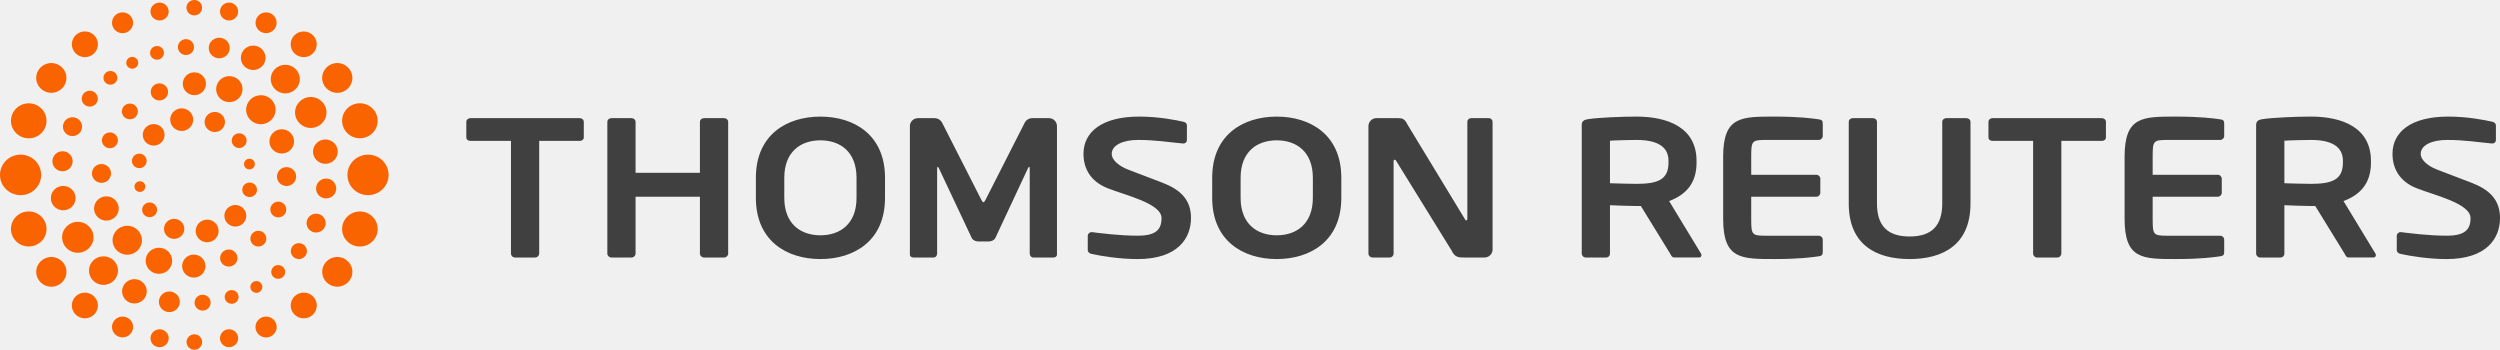
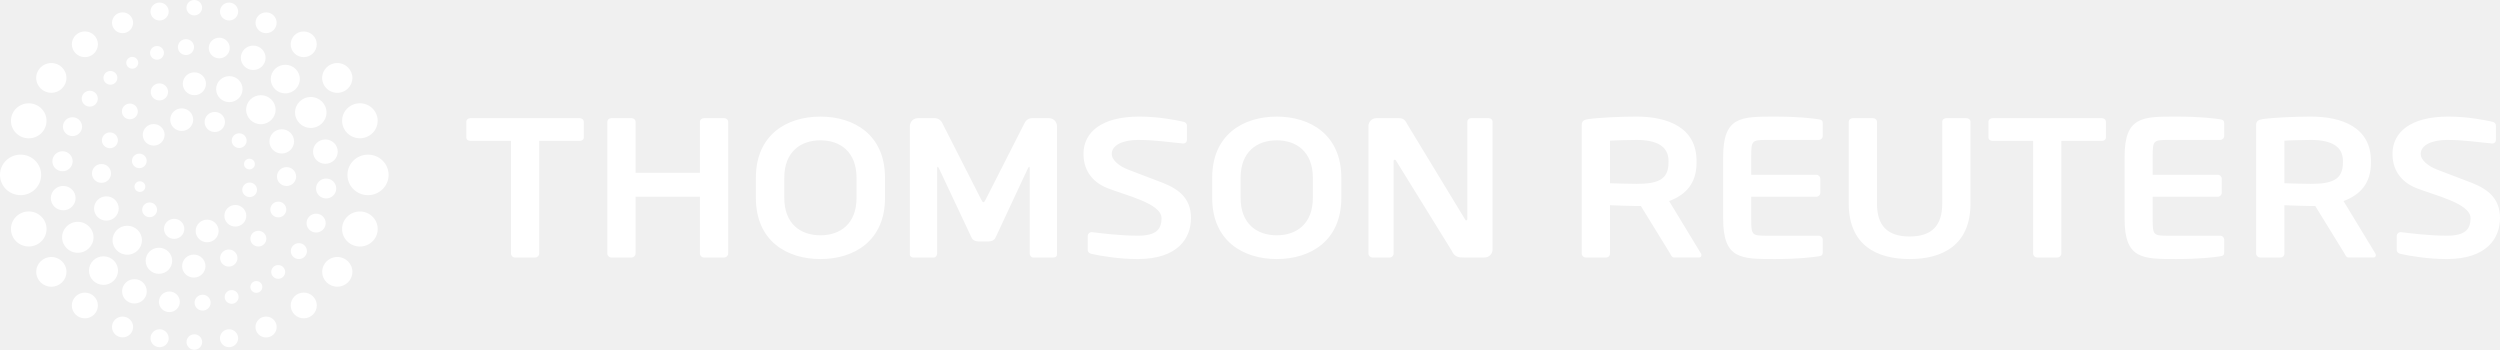
<svg xmlns="http://www.w3.org/2000/svg" height="27" width="193">
  <g fill="none">
-     <path d="M193 16.835c0-1.453-.856-2.204-2.18-2.72-1.043-.405-1.958-.749-2.655-1.014-.694-.265-1.285-.725-1.285-1.223 0-.68.874-1.075 2.031-1.075 1.366 0 2.44.184 3.477.275h.031a.263.263 0 0 0 .265-.272V9.684c0-.15-.123-.257-.281-.286-.532-.123-1.9-.398-3.396-.398-2.917 0-4.307 1.211-4.307 2.878 0 1.058.484 2.102 1.85 2.647 1.37.546 4.175 1.175 4.175 2.31 0 .878-.424 1.36-1.821 1.36-1.45 0-2.918-.198-3.546-.274h-.03a.294.294 0 0 0-.298.289v1.09c0 .167.14.272.297.302.754.167 2.161.398 3.546.398 3.14 0 4.127-1.637 4.127-3.165zm-101.054 0c0-1.453-.855-2.204-2.18-2.72-1.043-.405-1.958-.749-2.655-1.014-.694-.265-1.284-.725-1.284-1.223 0-.68.873-1.075 2.03-1.075 1.367 0 2.44.184 3.477.275h.031a.263.263 0 0 0 .265-.272V9.684c0-.15-.123-.257-.28-.286C90.816 9.275 89.448 9 87.952 9c-2.916 0-4.307 1.211-4.307 2.878 0 1.058.484 2.102 1.85 2.647 1.37.546 4.175 1.175 4.175 2.31 0 .878-.423 1.36-1.82 1.36-1.45 0-2.919-.198-3.547-.274h-.03a.294.294 0 0 0-.298.289v1.09c0 .167.14.272.297.302.754.167 2.161.398 3.546.398 3.14 0 4.127-1.637 4.127-3.165zm23.28 2.437V9.41c0-.168-.126-.288-.298-.288h-1.35c-.174 0-.299.12-.299.288v7.47c0 .089-.044.137-.076.137-.05 0-.095-.048-.125-.122l-4.425-7.287c-.19-.396-.362-.486-.69-.486h-1.696a.615.615 0 0 0-.624.605v9.849c0 .165.137.303.313.303h1.33c.173 0 .3-.138.3-.303v-7.123c0-.09.033-.122.078-.122.047 0 .096.033.14.122l4.256 6.881c.246.545.577.545.953.545h1.587a.618.618 0 0 0 .627-.607zm-33.628.38V9.726a.618.618 0 0 0-.628-.605h-1.287a.66.66 0 0 0-.58.363L76.095 15.4c-.08.137-.112.212-.173.212-.066 0-.098-.075-.175-.212l-3.01-5.915a.66.66 0 0 0-.579-.363h-1.287a.618.618 0 0 0-.628.605v9.924c0 .15.126.228.269.228h1.582c.142 0 .252-.154.252-.303v-6.548c0-.106.016-.15.047-.15.014 0 .046.044.08.09l2.549 5.413c.09.166.295.258.5.258h.815c.204 0 .407-.092.499-.258l2.532-5.413c.034-.046.065-.09.077-.09.034 0 .05.044.05.15v6.548c0 .149.11.303.25.303h1.584c.142 0 .269-.077.269-.228zm19.754-5.927c0-1.998-1.25-2.892-2.788-2.892-1.537 0-2.789.894-2.789 2.892v1.55c0 1.999 1.252 2.89 2.789 2.89 1.537 0 2.788-.891 2.788-2.89zm2.198 0v1.55c0 3.331-2.397 4.724-4.986 4.724-2.587 0-4.983-1.393-4.983-4.725v-1.549c0-3.33 2.396-4.723 4.983-4.723 2.589 0 4.986 1.392 4.986 4.723zm-37.426 0c0-1.998-1.25-2.892-2.788-2.892-1.537 0-2.789.894-2.789 2.892v1.55c0 1.999 1.252 2.89 2.79 2.89 1.537 0 2.787-.891 2.787-2.89zm2.199 0v1.55c0 3.331-2.398 4.724-4.987 4.724-2.587 0-4.982-1.393-4.982-4.725v-1.549c0-3.33 2.395-4.723 4.982-4.723 2.589 0 4.987 1.392 4.987 4.723zm-12.108 5.85V9.41c0-.168-.143-.288-.314-.288h-1.55c-.176 0-.317.12-.317.288v3.932h-4.968V9.41c0-.168-.142-.288-.312-.288h-1.552c-.175 0-.315.12-.315.288v10.166c0 .165.14.303.315.303h1.552a.31.31 0 0 0 .312-.303v-4.387h4.968v4.387c0 .165.14.303.317.303h1.55c.17 0 .314-.138.314-.303zm106.049-8.698h-3.128v8.699a.311.311 0 0 1-.317.303h-1.55a.309.309 0 0 1-.313-.303v-8.699h-3.132c-.172 0-.315-.104-.315-.27V9.41c0-.168.143-.288.315-.288h8.44c.172 0 .314.12.314.288v1.196c0 .167-.142.271-.314.271zm-117.51 0h-3.128v8.699a.311.311 0 0 1-.316.303h-1.55a.309.309 0 0 1-.313-.303v-8.699h-3.133c-.171 0-.314-.104-.314-.27V9.41c0-.168.143-.288.314-.288h8.44c.173 0 .315.12.315.288v1.196c0 .167-.142.271-.314.271zm107.368 4.835V9.41c0-.168-.142-.288-.316-.288h-1.553c-.172 0-.312.12-.312.288v6.302c0 1.727-.826 2.545-2.52 2.545-1.692 0-2.519-.818-2.519-2.545V9.41c0-.168-.14-.288-.314-.288h-1.55c-.172 0-.315.12-.315.288v6.302c0 3.227 2.174 4.287 4.698 4.287 2.526 0 4.7-1.06 4.7-4.287zm14.064-.523h5.02a.31.31 0 0 0 .314-.301v-1.094a.31.31 0 0 0-.314-.301h-5.02v-1.39c0-1.266.05-1.3 1.236-1.3h3.972a.312.312 0 0 0 .314-.304V9.53c0-.213-.079-.29-.314-.319-.503-.074-1.524-.21-3.39-.21-2.603 0-3.985-.018-3.985 3.102v4.791c0 3.12 1.382 3.104 3.985 3.104 1.866 0 2.887-.136 3.39-.212.235-.03.314-.106.314-.32v-.966a.31.31 0 0 0-.314-.302h-3.972c-1.186 0-1.236-.035-1.236-1.304zm-30.992 0h5.02a.31.31 0 0 0 .315-.301v-1.094a.31.31 0 0 0-.315-.301h-5.02v-1.39c0-1.266.05-1.3 1.237-1.3h3.971a.312.312 0 0 0 .315-.304V9.53c0-.213-.08-.29-.315-.319-.502-.074-1.524-.21-3.39-.21-2.603 0-3.984-.018-3.984 3.102v4.791c0 3.12 1.381 3.104 3.985 3.104 1.865 0 2.887-.136 3.389-.212.235-.03.315-.106.315-.32v-.966a.31.31 0 0 0-.315-.302h-3.971c-1.187 0-1.237-.035-1.237-1.304zm45.68-2.766c0-1.136-.913-1.62-2.482-1.62-.33 0-1.758.03-2.038.06v3.283c.249.016 1.769.047 2.038.047 1.614 0 2.481-.3 2.481-1.632zm2.54 7.275c0 .104-.062.18-.187.18h-1.916c-.172 0-.235-.153-.313-.302l-2.259-3.672h-.347c-.41 0-1.677-.044-2.038-.062v3.734a.298.298 0 0 1-.3.303h-1.568a.31.31 0 0 1-.313-.303V9.65c0-.303.186-.41.502-.454.817-.12 2.57-.196 3.717-.196 2.415 0 4.645.834 4.645 3.422v.138c0 1.602-.83 2.48-2.116 2.962l2.461 4.053c.033.045.033.088.033.122zm-54.605-7.275c0-1.136-.913-1.62-2.481-1.62-.331 0-1.758.03-2.038.06v3.283c.249.016 1.769.047 2.038.047 1.614 0 2.48-.3 2.48-1.632zm2.541 7.275c0 .104-.063.18-.187.18h-1.916c-.171 0-.235-.153-.313-.302l-2.259-3.672h-.347c-.41 0-1.677-.044-2.038-.062v3.734a.297.297 0 0 1-.3.303h-1.568a.31.31 0 0 1-.312-.303V9.65c0-.303.185-.41.501-.454.817-.12 2.57-.196 3.717-.196 2.415 0 4.645.834 4.645 3.422v.138c0 1.602-.83 2.48-2.116 2.962l2.46 4.053c.033.045.033.088.033.122z" fill="#404040" />
-     <path d="M27.784 16.327c-.759 0-1.375.605-1.375 1.353 0 .746.616 1.352 1.375 1.352s1.375-.606 1.375-1.352c0-.748-.615-1.353-1.375-1.353zm-1.744 3.511c-.644 0-1.166.514-1.166 1.147 0 .634.522 1.148 1.166 1.148.643 0 1.165-.514 1.165-1.148 0-.633-.522-1.147-1.165-1.147zm-2.59 2.751a1 1 0 0 0-1.009.992 1 1 0 0 0 1.008.993 1 1 0 0 0 1.009-.993 1 1 0 0 0-1.009-.992zm-2.908 1.851a.812.812 0 0 0-.82.806c0 .445.367.806.82.806s.818-.361.818-.806a.812.812 0 0 0-.818-.806zm-2.86.98a.697.697 0 0 0-.702.69c0 .383.314.693.702.693.388 0 .703-.31.703-.692a.697.697 0 0 0-.703-.692zm-2.678.389a.6.6 0 0 0-.605.595.6.6 0 0 0 .605.596.6.6 0 0 0 .604-.596.6.6 0 0 0-.604-.595zm-2.683-.389a.697.697 0 0 0-.703.692c0 .382.315.692.703.692.388 0 .703-.31.703-.692a.697.697 0 0 0-.703-.692zm-2.86-.98c-.45 0-.816.359-.816.802s.366.804.816.804c.451 0 .816-.36.816-.804s-.365-.803-.816-.803zm-2.91-1.848a1 1 0 0 0-1.007.991 1 1 0 0 0 1.007.992 1 1 0 0 0 1.008-.992 1 1 0 0 0-1.008-.991zm-2.587-2.753c-.644 0-1.167.515-1.167 1.149s.523 1.148 1.167 1.148 1.167-.514 1.167-1.148c0-.634-.523-1.149-1.167-1.149zm-1.745-3.515c-.758 0-1.373.605-1.373 1.352 0 .747.615 1.352 1.373 1.352.76 0 1.374-.605 1.374-1.352 0-.747-.615-1.352-1.374-1.352zm-.63-4.386c-.878 0-1.589.7-1.589 1.564 0 .864.711 1.564 1.59 1.564.877 0 1.588-.7 1.588-1.564 0-.864-.711-1.564-1.589-1.564zm.63-3.962c-.758 0-1.373.605-1.373 1.351s.615 1.351 1.373 1.351 1.372-.605 1.372-1.35c0-.747-.614-1.352-1.372-1.352zm1.743-3.11c-.644 0-1.167.515-1.167 1.15s.523 1.148 1.167 1.148c.645 0 1.167-.514 1.167-1.149s-.522-1.149-1.167-1.149zm2.591-2.439a1 1 0 0 0-1.007.991 1 1 0 0 0 1.007.992 1 1 0 0 0 1.008-.992 1 1 0 0 0-1.008-.991zM9.462.955a.81.81 0 0 0-.816.803.81.81 0 0 0 .816.803.81.81 0 0 0 .815-.803.809.809 0 0 0-.815-.803zm2.857-.757c-.388 0-.703.31-.703.692s.315.692.703.692c.39 0 .704-.31.704-.692s-.315-.692-.704-.692zM14.998 0c-.334 0-.604.266-.604.594s.27.595.604.595c.333 0 .604-.267.604-.595S15.332 0 14.998 0zm2.687.2a.697.697 0 0 0-.703.691c0 .382.315.691.703.691.387 0 .701-.31.701-.69A.697.697 0 0 0 17.685.2zm2.857.756c-.45 0-.816.36-.816.802 0 .443.365.802.816.802.45 0 .815-.359.815-.802a.809.809 0 0 0-.815-.802zm2.905 1.474a.999.999 0 0 0-1.007.991c0 .547.45.99 1.007.99a.999.999 0 0 0 1.006-.99c0-.547-.45-.99-1.006-.99zm2.59 2.437a1.16 1.16 0 0 0-1.168 1.15c0 .635.524 1.15 1.169 1.15a1.16 1.16 0 0 0 1.168-1.15 1.16 1.16 0 0 0-1.168-1.15zm1.746 3.105c-.757 0-1.372.605-1.372 1.35 0 .747.615 1.352 1.372 1.352.759 0 1.373-.605 1.373-1.351s-.614-1.351-1.373-1.351zm-6.298 7.595a.612.612 0 0 0-.616.607c0 .336.276.607.616.607.341 0 .617-.271.617-.607a.612.612 0 0 0-.617-.607zm-1.54 2.25a.612.612 0 0 0-.617.607c0 .335.276.607.617.607s.617-.272.617-.607a.612.612 0 0 0-.617-.607zm-2.283 1.445c-.37 0-.67.295-.67.659 0 .364.3.659.67.659.37 0 .67-.295.67-.66 0-.363-.3-.658-.67-.658zm-2.7.393a.895.895 0 0 0-.903.888c0 .49.404.887.902.887s.902-.398.902-.887a.894.894 0 0 0-.902-.888zm-2.693-.53c-.566 0-1.024.45-1.024 1.007 0 .556.458 1.007 1.024 1.007.565 0 1.023-.45 1.023-1.007 0-.557-.458-1.007-1.023-1.007zm-2.445-1.697c-.627 0-1.135.5-1.135 1.118 0 .617.508 1.117 1.135 1.117s1.135-.5 1.135-1.117-.508-1.118-1.135-1.118zm-1.61-2.27a.945.945 0 0 0-.954.938c0 .518.427.937.953.937s.953-.42.953-.937a.946.946 0 0 0-.953-.938zm-.378-2.496a.732.732 0 0 0-.738.727c0 .4.33.726.738.726a.732.732 0 0 0 .737-.726.732.732 0 0 0-.737-.727zm.649-2.439a.615.615 0 0 0-.62.61c0 .336.278.609.62.609a.614.614 0 0 0 .619-.61.614.614 0 0 0-.62-.609zm1.54-2.227a.612.612 0 0 0-.616.607c0 .335.276.606.617.606.34 0 .616-.271.616-.606a.612.612 0 0 0-.616-.607zm2.28-1.56c-.369 0-.669.296-.669.66s.3.659.67.659c.37 0 .67-.295.67-.66s-.3-.659-.67-.659zm2.7-.851a.888.888 0 0 0-.895.881c0 .487.4.882.895.882a.888.888 0 0 0 .896-.882c0-.487-.401-.881-.896-.881zm2.7.292c-.563 0-1.02.45-1.02 1.004s.457 1.004 1.02 1.004c.564 0 1.02-.45 1.02-1.004s-.456-1.004-1.02-1.004zm2.433 1.472c-.628 0-1.137.502-1.137 1.12 0 .618.509 1.12 1.137 1.12s1.138-.502 1.138-1.12c0-.618-.51-1.12-1.138-1.12zm1.613 2.63a.944.944 0 0 0-.952.937c0 .517.426.936.952.936.525 0 .951-.42.951-.936a.944.944 0 0 0-.951-.937zm-2.478 4.114c-.315 0-.57.251-.57.56s.255.56.57.56c.314 0 .569-.25.569-.56s-.255-.56-.57-.56zm-1.105 1.732a.84.84 0 0 0-.847.833c0 .46.38.833.847.833s.846-.373.846-.833a.84.84 0 0 0-.846-.833zm-2.177 1.133a.88.88 0 0 0-.886.872c0 .482.397.873.886.873s.887-.39.887-.873a.88.88 0 0 0-.887-.872zm-2.547-.064a.78.78 0 0 0-.786.774.78.78 0 0 0 .786.773.78.78 0 0 0 .786-.773.78.78 0 0 0-.786-.774zm-1.893-1.263a.572.572 0 0 0-.577.567c0 .314.258.568.577.568a.572.572 0 0 0 .577-.568.572.572 0 0 0-.577-.567zm-.752-1.637a.415.415 0 0 0-.418.412c0 .227.188.412.418.412a.415.415 0 0 0 .42-.412.415.415 0 0 0-.42-.412zm-.043-2.133a.564.564 0 0 0-.57.56c0 .309.255.56.57.56.314 0 .568-.251.568-.56 0-.31-.254-.56-.568-.56zm1.108-2.283a.838.838 0 0 0-.844.83c0 .46.378.832.844.832a.838.838 0 0 0 .844-.831.838.838 0 0 0-.844-.831zm2.164-1.214c-.49 0-.888.391-.888.874s.397.873.888.873c.49 0 .887-.39.887-.873s-.397-.874-.887-.874zm2.554.279a.78.78 0 0 0-.788.774c0 .428.353.775.788.775a.781.781 0 0 0 .787-.775.78.78 0 0 0-.787-.774zm1.882 1.648a.572.572 0 0 0-.576.567c0 .314.258.568.576.568s.577-.254.577-.568a.572.572 0 0 0-.577-.567zm.793 1.962a.416.416 0 0 0-.42.413c0 .227.188.412.42.412.23 0 .419-.185.419-.412a.416.416 0 0 0-.42-.413zm2.865.648c-.409 0-.74.327-.74.73 0 .402.331.728.74.728.41 0 .74-.326.74-.729a.735.735 0 0 0-.74-.729zm3.056.883a.774.774 0 0 0-.78.768c0 .424.348.768.78.768.43 0 .78-.344.78-.768a.774.774 0 0 0-.78-.768zm-.774 2.712a.733.733 0 0 0-.739.727c0 .402.33.727.739.727s.739-.325.739-.727a.733.733 0 0 0-.74-.727zm-1.33 2.276a.619.619 0 0 0-.624.614c0 .339.279.614.623.614a.619.619 0 0 0 .624-.614.619.619 0 0 0-.624-.614zm-1.597 1.691a.535.535 0 0 0-.538.53c0 .293.24.531.538.531a.535.535 0 0 0 .54-.53.535.535 0 0 0-.54-.53zm-1.686 1.234a.458.458 0 0 0-.462.455c0 .25.207.454.462.454a.458.458 0 0 0 .462-.454.458.458 0 0 0-.462-.455zm-1.908.697a.534.534 0 0 0-.538.53c0 .292.24.529.538.529a.533.533 0 0 0 .537-.53c0-.292-.24-.529-.537-.529zm-2.243.36a.616.616 0 0 0-.62.612c0 .337.278.611.62.611a.616.616 0 0 0 .622-.611.616.616 0 0 0-.622-.612zm-2.565-.25a.802.802 0 0 0-.808.796c0 .439.362.795.808.795s.808-.356.808-.795a.801.801 0 0 0-.808-.795zm-2.697-.953a.947.947 0 0 0-.954.939c0 .519.427.94.954.94.527 0 .954-.421.954-.94a.947.947 0 0 0-.954-.94zm-2.39-1.764c-.618 0-1.12.494-1.12 1.103 0 .61.502 1.103 1.12 1.103.62 0 1.121-.494 1.121-1.103 0-.61-.501-1.103-1.12-1.103zm-1.982-2.662c-.67 0-1.213.535-1.213 1.194 0 .66.543 1.195 1.213 1.195s1.214-.535 1.214-1.195-.543-1.194-1.214-1.194zm-1.126-2.77a.948.948 0 0 0-.956.94c0 .52.428.94.956.94a.949.949 0 0 0 .956-.94c0-.52-.428-.94-.956-.94zm-.054-2.677a.778.778 0 0 0-.784.771c0 .427.35.772.784.772a.778.778 0 0 0 .784-.772.778.778 0 0 0-.784-.771zm.77-2.628a.733.733 0 0 0-.739.728c0 .401.33.727.74.727.408 0 .739-.326.739-.727a.734.734 0 0 0-.74-.728zM6.93 7.005a.617.617 0 0 0-.622.613c0 .338.279.612.622.612a.617.617 0 0 0 .622-.612.617.617 0 0 0-.622-.613zm1.594-1.524a.533.533 0 0 0-.537.529c0 .292.24.529.537.529a.533.533 0 0 0 .537-.529.533.533 0 0 0-.537-.529zm1.686-1.089a.46.46 0 0 0-.463.456.46.46 0 0 0 .463.455.46.46 0 0 0 .463-.455.46.46 0 0 0-.463-.456zm1.91-.839a.532.532 0 0 0-.536.528c0 .291.24.528.537.528a.533.533 0 0 0 .536-.528.532.532 0 0 0-.536-.528zm2.236-.53a.619.619 0 0 0-.623.613c0 .339.28.613.623.613a.619.619 0 0 0 .624-.613.619.619 0 0 0-.624-.614zm2.57-.112c-.447 0-.809.356-.809.795s.362.797.809.797c.447 0 .809-.357.809-.797s-.362-.795-.809-.795zm2.622.61a.95.95 0 0 0-.956.94c0 .52.428.942.956.942a.949.949 0 0 0 .956-.942.949.949 0 0 0-.956-.94zM22.024 5c-.62 0-1.122.495-1.122 1.104s.503 1.105 1.122 1.105c.62 0 1.122-.495 1.122-1.105s-.502-1.104-1.122-1.104zm1.968 2.488c-.67 0-1.214.535-1.214 1.194 0 .66.543 1.195 1.214 1.195s1.214-.535 1.214-1.195-.543-1.194-1.214-1.194zm1.127 3.279c-.527 0-.954.42-.954.94s.427.939.954.939c.528 0 .955-.42.955-.94s-.427-.94-.955-.94zM30 13.502c0 .864-.711 1.564-1.59 1.564-.877 0-1.588-.7-1.588-1.564 0-.864.711-1.564 1.589-1.564s1.589.7 1.589 1.564z" fill="#fa6400" />
+     <path d="M193 16.835c0-1.453-.856-2.204-2.18-2.72-1.043-.405-1.958-.749-2.655-1.014-.694-.265-1.285-.725-1.285-1.223 0-.68.874-1.075 2.031-1.075 1.366 0 2.44.184 3.477.275h.031a.263.263 0 0 0 .265-.272V9.684c0-.15-.123-.257-.281-.286-.532-.123-1.9-.398-3.396-.398-2.917 0-4.307 1.211-4.307 2.878 0 1.058.484 2.102 1.85 2.647 1.37.546 4.175 1.175 4.175 2.31 0 .878-.424 1.36-1.821 1.36-1.45 0-2.918-.198-3.546-.274h-.03a.294.294 0 0 0-.298.289v1.09c0 .167.14.272.297.302.754.167 2.161.398 3.546.398 3.14 0 4.127-1.637 4.127-3.165zm-101.054 0c0-1.453-.855-2.204-2.18-2.72-1.043-.405-1.958-.749-2.655-1.014-.694-.265-1.284-.725-1.284-1.223 0-.68.873-1.075 2.03-1.075 1.367 0 2.44.184 3.477.275h.031a.263.263 0 0 0 .265-.272V9.684c0-.15-.123-.257-.28-.286C90.816 9.275 89.448 9 87.952 9c-2.916 0-4.307 1.211-4.307 2.878 0 1.058.484 2.102 1.85 2.647 1.37.546 4.175 1.175 4.175 2.31 0 .878-.423 1.36-1.82 1.36-1.45 0-2.919-.198-3.547-.274h-.03a.294.294 0 0 0-.298.289v1.09c0 .167.14.272.297.302.754.167 2.161.398 3.546.398 3.14 0 4.127-1.637 4.127-3.165zm23.28 2.437V9.41c0-.168-.126-.288-.298-.288h-1.35c-.174 0-.299.12-.299.288v7.47c0 .089-.044.137-.076.137-.05 0-.095-.048-.125-.122l-4.425-7.287c-.19-.396-.362-.486-.69-.486h-1.696a.615.615 0 0 0-.624.605v9.849c0 .165.137.303.313.303h1.33c.173 0 .3-.138.3-.303v-7.123c0-.09.033-.122.078-.122.047 0 .096.033.14.122l4.256 6.881c.246.545.577.545.953.545h1.587a.618.618 0 0 0 .627-.607zm-33.628.38V9.726a.618.618 0 0 0-.628-.605h-1.287a.66.66 0 0 0-.58.363L76.095 15.4c-.08.137-.112.212-.173.212-.066 0-.098-.075-.175-.212l-3.01-5.915a.66.66 0 0 0-.579-.363h-1.287a.618.618 0 0 0-.628.605v9.924c0 .15.126.228.269.228h1.582c.142 0 .252-.154.252-.303v-6.548c0-.106.016-.15.047-.15.014 0 .046.044.08.09l2.549 5.413c.09.166.295.258.5.258h.815c.204 0 .407-.092.499-.258l2.532-5.413c.034-.046.065-.09.077-.09.034 0 .05.044.05.15v6.548c0 .149.11.303.25.303h1.584c.142 0 .269-.077.269-.228zm19.754-5.927c0-1.998-1.25-2.892-2.788-2.892-1.537 0-2.789.894-2.789 2.892v1.55c0 1.999 1.252 2.89 2.789 2.89 1.537 0 2.788-.891 2.788-2.89zm2.198 0v1.55c0 3.331-2.397 4.724-4.986 4.724-2.587 0-4.983-1.393-4.983-4.725v-1.549c0-3.33 2.396-4.723 4.983-4.723 2.589 0 4.986 1.392 4.986 4.723zm-37.426 0c0-1.998-1.25-2.892-2.788-2.892-1.537 0-2.789.894-2.789 2.892v1.55c0 1.999 1.252 2.89 2.79 2.89 1.537 0 2.787-.891 2.787-2.89zm2.199 0v1.55c0 3.331-2.398 4.724-4.987 4.724-2.587 0-4.982-1.393-4.982-4.725v-1.549c0-3.33 2.395-4.723 4.982-4.723 2.589 0 4.987 1.392 4.987 4.723zm-12.108 5.85V9.41c0-.168-.143-.288-.314-.288h-1.55c-.176 0-.317.12-.317.288v3.932h-4.968V9.41c0-.168-.142-.288-.312-.288h-1.552c-.175 0-.315.12-.315.288v10.166c0 .165.14.303.315.303h1.552a.31.31 0 0 0 .312-.303v-4.387h4.968v4.387c0 .165.14.303.317.303h1.55c.17 0 .314-.138.314-.303zm106.049-8.698h-3.128v8.699a.311.311 0 0 1-.317.303h-1.55a.309.309 0 0 1-.313-.303v-8.699h-3.132c-.172 0-.315-.104-.315-.27V9.41c0-.168.143-.288.315-.288h8.44c.172 0 .314.12.314.288v1.196c0 .167-.142.271-.314.271zm-117.51 0h-3.128v8.699a.311.311 0 0 1-.316.303h-1.55a.309.309 0 0 1-.313-.303v-8.699h-3.133c-.171 0-.314-.104-.314-.27V9.41c0-.168.143-.288.314-.288h8.44c.173 0 .315.12.315.288v1.196c0 .167-.142.271-.314.271zm107.368 4.835V9.41c0-.168-.142-.288-.316-.288h-1.553c-.172 0-.312.12-.312.288v6.302c0 1.727-.826 2.545-2.52 2.545-1.692 0-2.519-.818-2.519-2.545V9.41c0-.168-.14-.288-.314-.288h-1.55c-.172 0-.315.12-.315.288v6.302c0 3.227 2.174 4.287 4.698 4.287 2.526 0 4.7-1.06 4.7-4.287zm14.064-.523h5.02a.31.31 0 0 0 .314-.301v-1.094a.31.31 0 0 0-.314-.301h-5.02v-1.39c0-1.266.05-1.3 1.236-1.3h3.972a.312.312 0 0 0 .314-.304V9.53c0-.213-.079-.29-.314-.319-.503-.074-1.524-.21-3.39-.21-2.603 0-3.985-.018-3.985 3.102v4.791c0 3.12 1.382 3.104 3.985 3.104 1.866 0 2.887-.136 3.39-.212.235-.03.314-.106.314-.32v-.966a.31.31 0 0 0-.314-.302h-3.972c-1.186 0-1.236-.035-1.236-1.304zm-30.992 0h5.02a.31.31 0 0 0 .315-.301v-1.094a.31.31 0 0 0-.315-.301h-5.02v-1.39c0-1.266.05-1.3 1.237-1.3h3.971a.312.312 0 0 0 .315-.304V9.53c0-.213-.08-.29-.315-.319-.502-.074-1.524-.21-3.39-.21-2.603 0-3.984-.018-3.984 3.102v4.791c0 3.12 1.381 3.104 3.985 3.104 1.865 0 2.887-.136 3.389-.212.235-.03.315-.106.315-.32v-.966a.31.31 0 0 0-.315-.302h-3.971c-1.187 0-1.237-.035-1.237-1.304zm45.68-2.766c0-1.136-.913-1.62-2.482-1.62-.33 0-1.758.03-2.038.06v3.283c.249.016 1.769.047 2.038.047 1.614 0 2.481-.3 2.481-1.632zm2.54 7.275c0 .104-.062.18-.187.18h-1.916c-.172 0-.235-.153-.313-.302l-2.259-3.672h-.347c-.41 0-1.677-.044-2.038-.062v3.734a.298.298 0 0 1-.3.303h-1.568a.31.31 0 0 1-.313-.303V9.65c0-.303.186-.41.502-.454.817-.12 2.57-.196 3.717-.196 2.415 0 4.645.834 4.645 3.422v.138c0 1.602-.83 2.48-2.116 2.962l2.461 4.053c.033.045.033.088.033.122zm-54.605-7.275c0-1.136-.913-1.62-2.481-1.62-.331 0-1.758.03-2.038.06v3.283c.249.016 1.769.047 2.038.047 1.614 0 2.48-.3 2.48-1.632zm2.541 7.275c0 .104-.063.18-.187.18h-1.916c-.171 0-.235-.153-.313-.302l-2.259-3.672h-.347c-.41 0-1.677-.044-2.038-.062v3.734a.297.297 0 0 1-.3.303h-1.568a.31.31 0 0 1-.312-.303V9.65c0-.303.185-.41.501-.454.817-.12 2.57-.196 3.717-.196 2.415 0 4.645.834 4.645 3.422v.138c0 1.602-.83 2.48-2.116 2.962l2.46 4.053c.033.045.033.088.033.122z" fill="#ffffff" />
+     <path d="M27.784 16.327c-.759 0-1.375.605-1.375 1.353 0 .746.616 1.352 1.375 1.352s1.375-.606 1.375-1.352c0-.748-.615-1.353-1.375-1.353zm-1.744 3.511c-.644 0-1.166.514-1.166 1.147 0 .634.522 1.148 1.166 1.148.643 0 1.165-.514 1.165-1.148 0-.633-.522-1.147-1.165-1.147zm-2.59 2.751a1 1 0 0 0-1.009.992 1 1 0 0 0 1.008.993 1 1 0 0 0 1.009-.993 1 1 0 0 0-1.009-.992zm-2.908 1.851a.812.812 0 0 0-.82.806c0 .445.367.806.82.806s.818-.361.818-.806a.812.812 0 0 0-.818-.806zm-2.86.98a.697.697 0 0 0-.702.69c0 .383.314.693.702.693.388 0 .703-.31.703-.692a.697.697 0 0 0-.703-.692zm-2.678.389a.6.6 0 0 0-.605.595.6.6 0 0 0 .605.596.6.6 0 0 0 .604-.596.6.6 0 0 0-.604-.595zm-2.683-.389a.697.697 0 0 0-.703.692c0 .382.315.692.703.692.388 0 .703-.31.703-.692a.697.697 0 0 0-.703-.692zm-2.86-.98c-.45 0-.816.359-.816.802s.366.804.816.804c.451 0 .816-.36.816-.804s-.365-.803-.816-.803zm-2.91-1.848a1 1 0 0 0-1.007.991 1 1 0 0 0 1.007.992 1 1 0 0 0 1.008-.992 1 1 0 0 0-1.008-.991zm-2.587-2.753c-.644 0-1.167.515-1.167 1.149s.523 1.148 1.167 1.148 1.167-.514 1.167-1.148c0-.634-.523-1.149-1.167-1.149zm-1.745-3.515c-.758 0-1.373.605-1.373 1.352 0 .747.615 1.352 1.373 1.352.76 0 1.374-.605 1.374-1.352 0-.747-.615-1.352-1.374-1.352zm-.63-4.386c-.878 0-1.589.7-1.589 1.564 0 .864.711 1.564 1.59 1.564.877 0 1.588-.7 1.588-1.564 0-.864-.711-1.564-1.589-1.564zm.63-3.962c-.758 0-1.373.605-1.373 1.351s.615 1.351 1.373 1.351 1.372-.605 1.372-1.35c0-.747-.614-1.352-1.372-1.352zm1.743-3.11c-.644 0-1.167.515-1.167 1.15s.523 1.148 1.167 1.148c.645 0 1.167-.514 1.167-1.149s-.522-1.149-1.167-1.149zm2.591-2.439a1 1 0 0 0-1.007.991 1 1 0 0 0 1.007.992 1 1 0 0 0 1.008-.992 1 1 0 0 0-1.008-.991zM9.462.955a.81.81 0 0 0-.816.803.81.81 0 0 0 .816.803.81.81 0 0 0 .815-.803.809.809 0 0 0-.815-.803zm2.857-.757c-.388 0-.703.31-.703.692s.315.692.703.692c.39 0 .704-.31.704-.692s-.315-.692-.704-.692zM14.998 0c-.334 0-.604.266-.604.594s.27.595.604.595c.333 0 .604-.267.604-.595S15.332 0 14.998 0zm2.687.2a.697.697 0 0 0-.703.691c0 .382.315.691.703.691.387 0 .701-.31.701-.69A.697.697 0 0 0 17.685.2zm2.857.756c-.45 0-.816.36-.816.802 0 .443.365.802.816.802.45 0 .815-.359.815-.802a.809.809 0 0 0-.815-.802zm2.905 1.474a.999.999 0 0 0-1.007.991c0 .547.45.99 1.007.99a.999.999 0 0 0 1.006-.99c0-.547-.45-.99-1.006-.99zm2.59 2.437a1.16 1.16 0 0 0-1.168 1.15c0 .635.524 1.15 1.169 1.15a1.16 1.16 0 0 0 1.168-1.15 1.16 1.16 0 0 0-1.168-1.15zm1.746 3.105c-.757 0-1.372.605-1.372 1.35 0 .747.615 1.352 1.372 1.352.759 0 1.373-.605 1.373-1.351s-.614-1.351-1.373-1.351zm-6.298 7.595a.612.612 0 0 0-.616.607c0 .336.276.607.616.607.341 0 .617-.271.617-.607a.612.612 0 0 0-.617-.607zm-1.54 2.25a.612.612 0 0 0-.617.607c0 .335.276.607.617.607s.617-.272.617-.607a.612.612 0 0 0-.617-.607zm-2.283 1.445c-.37 0-.67.295-.67.659 0 .364.3.659.67.659.37 0 .67-.295.67-.66 0-.363-.3-.658-.67-.658zm-2.7.393a.895.895 0 0 0-.903.888c0 .49.404.887.902.887s.902-.398.902-.887a.894.894 0 0 0-.902-.888zm-2.693-.53c-.566 0-1.024.45-1.024 1.007 0 .556.458 1.007 1.024 1.007.565 0 1.023-.45 1.023-1.007 0-.557-.458-1.007-1.023-1.007zm-2.445-1.697c-.627 0-1.135.5-1.135 1.118 0 .617.508 1.117 1.135 1.117s1.135-.5 1.135-1.117-.508-1.118-1.135-1.118zm-1.61-2.27a.945.945 0 0 0-.954.938c0 .518.427.937.953.937s.953-.42.953-.937a.946.946 0 0 0-.953-.938zm-.378-2.496a.732.732 0 0 0-.738.727c0 .4.33.726.738.726a.732.732 0 0 0 .737-.726.732.732 0 0 0-.737-.727zm.649-2.439a.615.615 0 0 0-.62.61c0 .336.278.609.62.609a.614.614 0 0 0 .619-.61.614.614 0 0 0-.62-.609zm1.54-2.227a.612.612 0 0 0-.616.607c0 .335.276.606.617.606.34 0 .616-.271.616-.606a.612.612 0 0 0-.616-.607zm2.28-1.56c-.369 0-.669.296-.669.66s.3.659.67.659c.37 0 .67-.295.67-.66s-.3-.659-.67-.659zm2.7-.851a.888.888 0 0 0-.895.881c0 .487.4.882.895.882a.888.888 0 0 0 .896-.882c0-.487-.401-.881-.896-.881zm2.7.292c-.563 0-1.02.45-1.02 1.004s.457 1.004 1.02 1.004c.564 0 1.02-.45 1.02-1.004s-.456-1.004-1.02-1.004zm2.433 1.472c-.628 0-1.137.502-1.137 1.12 0 .618.509 1.12 1.137 1.12s1.138-.502 1.138-1.12c0-.618-.51-1.12-1.138-1.12zm1.613 2.63a.944.944 0 0 0-.952.937c0 .517.426.936.952.936.525 0 .951-.42.951-.936a.944.944 0 0 0-.951-.937zm-2.478 4.114c-.315 0-.57.251-.57.56s.255.56.57.56c.314 0 .569-.25.569-.56s-.255-.56-.57-.56zm-1.105 1.732a.84.84 0 0 0-.847.833c0 .46.38.833.847.833s.846-.373.846-.833a.84.84 0 0 0-.846-.833zm-2.177 1.133a.88.88 0 0 0-.886.872c0 .482.397.873.886.873s.887-.39.887-.873a.88.88 0 0 0-.887-.872zm-2.547-.064a.78.78 0 0 0-.786.774.78.78 0 0 0 .786.773.78.78 0 0 0 .786-.773.78.78 0 0 0-.786-.774zm-1.893-1.263a.572.572 0 0 0-.577.567c0 .314.258.568.577.568a.572.572 0 0 0 .577-.568.572.572 0 0 0-.577-.567zm-.752-1.637a.415.415 0 0 0-.418.412c0 .227.188.412.418.412a.415.415 0 0 0 .42-.412.415.415 0 0 0-.42-.412zm-.043-2.133a.564.564 0 0 0-.57.56c0 .309.255.56.57.56.314 0 .568-.251.568-.56 0-.31-.254-.56-.568-.56zm1.108-2.283a.838.838 0 0 0-.844.83c0 .46.378.832.844.832a.838.838 0 0 0 .844-.831.838.838 0 0 0-.844-.831zm2.164-1.214c-.49 0-.888.391-.888.874s.397.873.888.873c.49 0 .887-.39.887-.873s-.397-.874-.887-.874zm2.554.279a.78.78 0 0 0-.788.774c0 .428.353.775.788.775a.781.781 0 0 0 .787-.775.78.78 0 0 0-.787-.774zm1.882 1.648a.572.572 0 0 0-.576.567c0 .314.258.568.576.568s.577-.254.577-.568a.572.572 0 0 0-.577-.567zm.793 1.962a.416.416 0 0 0-.42.413c0 .227.188.412.42.412.23 0 .419-.185.419-.412a.416.416 0 0 0-.42-.413zm2.865.648c-.409 0-.74.327-.74.73 0 .402.331.728.74.728.41 0 .74-.326.74-.729a.735.735 0 0 0-.74-.729zm3.056.883a.774.774 0 0 0-.78.768c0 .424.348.768.78.768.43 0 .78-.344.78-.768a.774.774 0 0 0-.78-.768zm-.774 2.712a.733.733 0 0 0-.739.727c0 .402.33.727.739.727s.739-.325.739-.727a.733.733 0 0 0-.74-.727zm-1.33 2.276a.619.619 0 0 0-.624.614c0 .339.279.614.623.614a.619.619 0 0 0 .624-.614.619.619 0 0 0-.624-.614zm-1.597 1.691a.535.535 0 0 0-.538.53c0 .293.24.531.538.531a.535.535 0 0 0 .54-.53.535.535 0 0 0-.54-.53zm-1.686 1.234a.458.458 0 0 0-.462.455c0 .25.207.454.462.454a.458.458 0 0 0 .462-.454.458.458 0 0 0-.462-.455zm-1.908.697a.534.534 0 0 0-.538.53c0 .292.24.529.538.529a.533.533 0 0 0 .537-.53c0-.292-.24-.529-.537-.529zm-2.243.36a.616.616 0 0 0-.62.612c0 .337.278.611.62.611a.616.616 0 0 0 .622-.611.616.616 0 0 0-.622-.612zm-2.565-.25a.802.802 0 0 0-.808.796c0 .439.362.795.808.795s.808-.356.808-.795a.801.801 0 0 0-.808-.795zm-2.697-.953a.947.947 0 0 0-.954.939c0 .519.427.94.954.94.527 0 .954-.421.954-.94a.947.947 0 0 0-.954-.94zm-2.39-1.764c-.618 0-1.12.494-1.12 1.103 0 .61.502 1.103 1.12 1.103.62 0 1.121-.494 1.121-1.103 0-.61-.501-1.103-1.12-1.103zm-1.982-2.662c-.67 0-1.213.535-1.213 1.194 0 .66.543 1.195 1.213 1.195s1.214-.535 1.214-1.195-.543-1.194-1.214-1.194zm-1.126-2.77a.948.948 0 0 0-.956.94c0 .52.428.94.956.94a.949.949 0 0 0 .956-.94c0-.52-.428-.94-.956-.94zm-.054-2.677a.778.778 0 0 0-.784.771c0 .427.35.772.784.772a.778.778 0 0 0 .784-.772.778.778 0 0 0-.784-.771zm.77-2.628a.733.733 0 0 0-.739.728c0 .401.33.727.74.727.408 0 .739-.326.739-.727a.734.734 0 0 0-.74-.728zM6.93 7.005a.617.617 0 0 0-.622.613c0 .338.279.612.622.612a.617.617 0 0 0 .622-.612.617.617 0 0 0-.622-.613zm1.594-1.524a.533.533 0 0 0-.537.529c0 .292.24.529.537.529a.533.533 0 0 0 .537-.529.533.533 0 0 0-.537-.529zm1.686-1.089a.46.46 0 0 0-.463.456.46.46 0 0 0 .463.455.46.46 0 0 0 .463-.455.46.46 0 0 0-.463-.456zm1.91-.839a.532.532 0 0 0-.536.528c0 .291.24.528.537.528a.533.533 0 0 0 .536-.528.532.532 0 0 0-.536-.528zm2.236-.53a.619.619 0 0 0-.623.613c0 .339.28.613.623.613a.619.619 0 0 0 .624-.613.619.619 0 0 0-.624-.614zm2.57-.112c-.447 0-.809.356-.809.795s.362.797.809.797c.447 0 .809-.357.809-.797s-.362-.795-.809-.795zm2.622.61a.95.95 0 0 0-.956.94c0 .52.428.942.956.942a.949.949 0 0 0 .956-.942.949.949 0 0 0-.956-.94zM22.024 5c-.62 0-1.122.495-1.122 1.104s.503 1.105 1.122 1.105c.62 0 1.122-.495 1.122-1.105s-.502-1.104-1.122-1.104zm1.968 2.488c-.67 0-1.214.535-1.214 1.194 0 .66.543 1.195 1.214 1.195s1.214-.535 1.214-1.195-.543-1.194-1.214-1.194zm1.127 3.279c-.527 0-.954.42-.954.94s.427.939.954.939c.528 0 .955-.42.955-.94s-.427-.94-.955-.94zM30 13.502c0 .864-.711 1.564-1.59 1.564-.877 0-1.588-.7-1.588-1.564 0-.864.711-1.564 1.589-1.564s1.589.7 1.589 1.564z" fill="#ffffff" />
  </g>
</svg>
